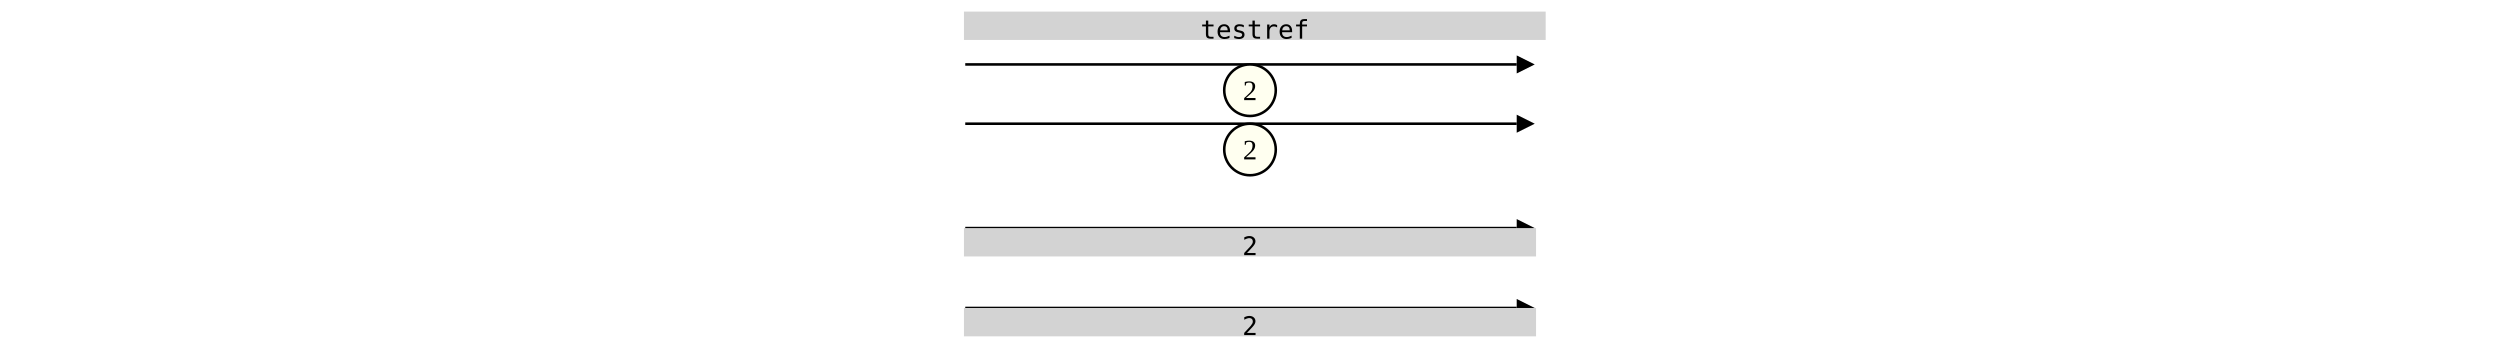
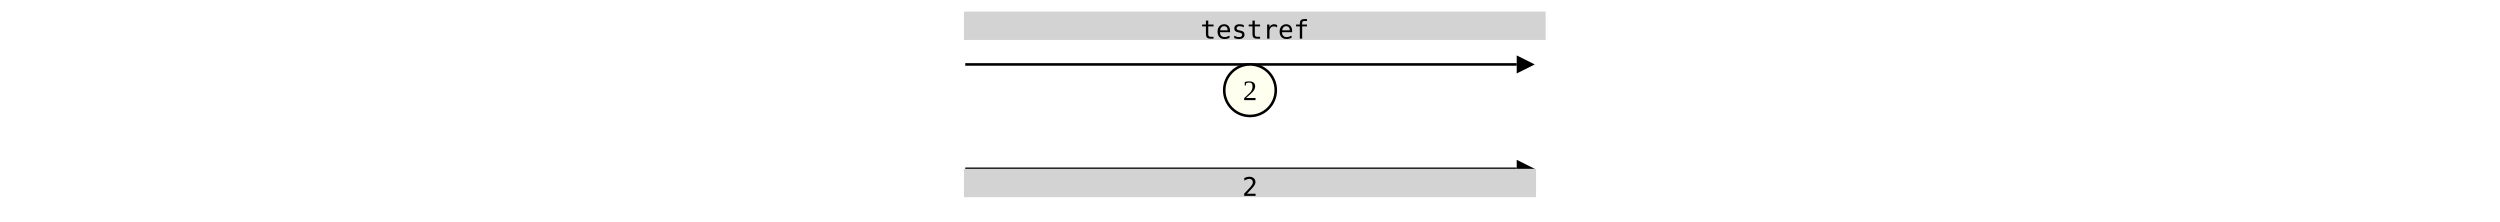
- <svg xmlns="http://www.w3.org/2000/svg" width="970.0" height="140.0" viewBox="0.0 -140.0 970.0 140.0">
+ <svg xmlns="http://www.w3.org/2000/svg" width="970.0" height="86.0" viewBox="0.0 -86.0 970.0 86.0">
  <defs>
</defs>
-   <g transform="translate(0.0 -125.0)">
+   <g transform="translate(0.0 -71.0)">
    <rect x="374.517" y="-10" width="224.71" height="10" fill="lightgrey" stroke="lightgrey" />
    <g transform="translate(486.8726 0)">
      <text x="0" y="0" font-size="10" font-family="monospace" text-anchor="middle">testref</text>
    </g>
  </g>
-   <g transform="translate(0 -72.0)">
-     <g transform="translate(0.0 -23)">
-       <path d="M374.517,-20.0 L588.483,-20.0" stroke="black" />
-       <circle cx="485.0" cy="-10.0" r="10.0" fill="ivory" stroke="black" />
-       <path d="M595.483,-20.0 L588.483,-23.5 L588.483,-16.5 L595.483,-20.0" fill="black" />
-       <text x="485.0" y="-10.0" font-size="11.0" text-anchor="middle" dy="0.35em">2</text>
-     </g>
+   <g transform="translate(0 -41.0)">
    <g transform="translate(0.0 0)">
      <path d="M374.517,-20.0 L588.483,-20.0" stroke="black" />
      <circle cx="485.0" cy="-10.0" r="10.0" fill="ivory" stroke="black" />
      <path d="M595.483,-20.0 L588.483,-23.5 L588.483,-16.5 L595.483,-20.0" fill="black" />
      <text x="485.0" y="-10.0" font-size="11.0" text-anchor="middle" dy="0.35em">2</text>
-     </g>
-   </g>
-   <g transform="translate(0 -61.0)">
-     <g transform="translate(0.0 0)">
-       <path d="M374.517,9.5 L588.483,9.5" stroke="black" />
-       <path d="M595.483,9.5 L588.483,6.0 L588.483,13.0 L595.483,9.5" fill="black" />
-     </g>
-   </g>
-   <g transform="translate(0 -41.0)">
-     <g transform="translate(0.0 0)">
-       <rect x="374.517" y="-10" width="220.965" height="10" fill="lightgrey" stroke="lightgrey" />
-       <g transform="translate(485.0 0)">
-         <text x="0" y="0" font-size="10" font-family="monospace" text-anchor="middle">2</text>
-       </g>
    </g>
  </g>
  <g transform="translate(0 -30.0)">
    <g transform="translate(0.0 0)">
      <path d="M374.517,9.5 L588.483,9.5" stroke="black" />
      <path d="M595.483,9.5 L588.483,6.0 L588.483,13.0 L595.483,9.5" fill="black" />
    </g>
  </g>
  <g transform="translate(0 -10.0)">
    <g transform="translate(0.0 0)">
      <rect x="374.517" y="-10" width="220.965" height="10" fill="lightgrey" stroke="lightgrey" />
      <g transform="translate(485.0 0)">
        <text x="0" y="0" font-size="10" font-family="monospace" text-anchor="middle">2</text>
      </g>
    </g>
  </g>
</svg>
